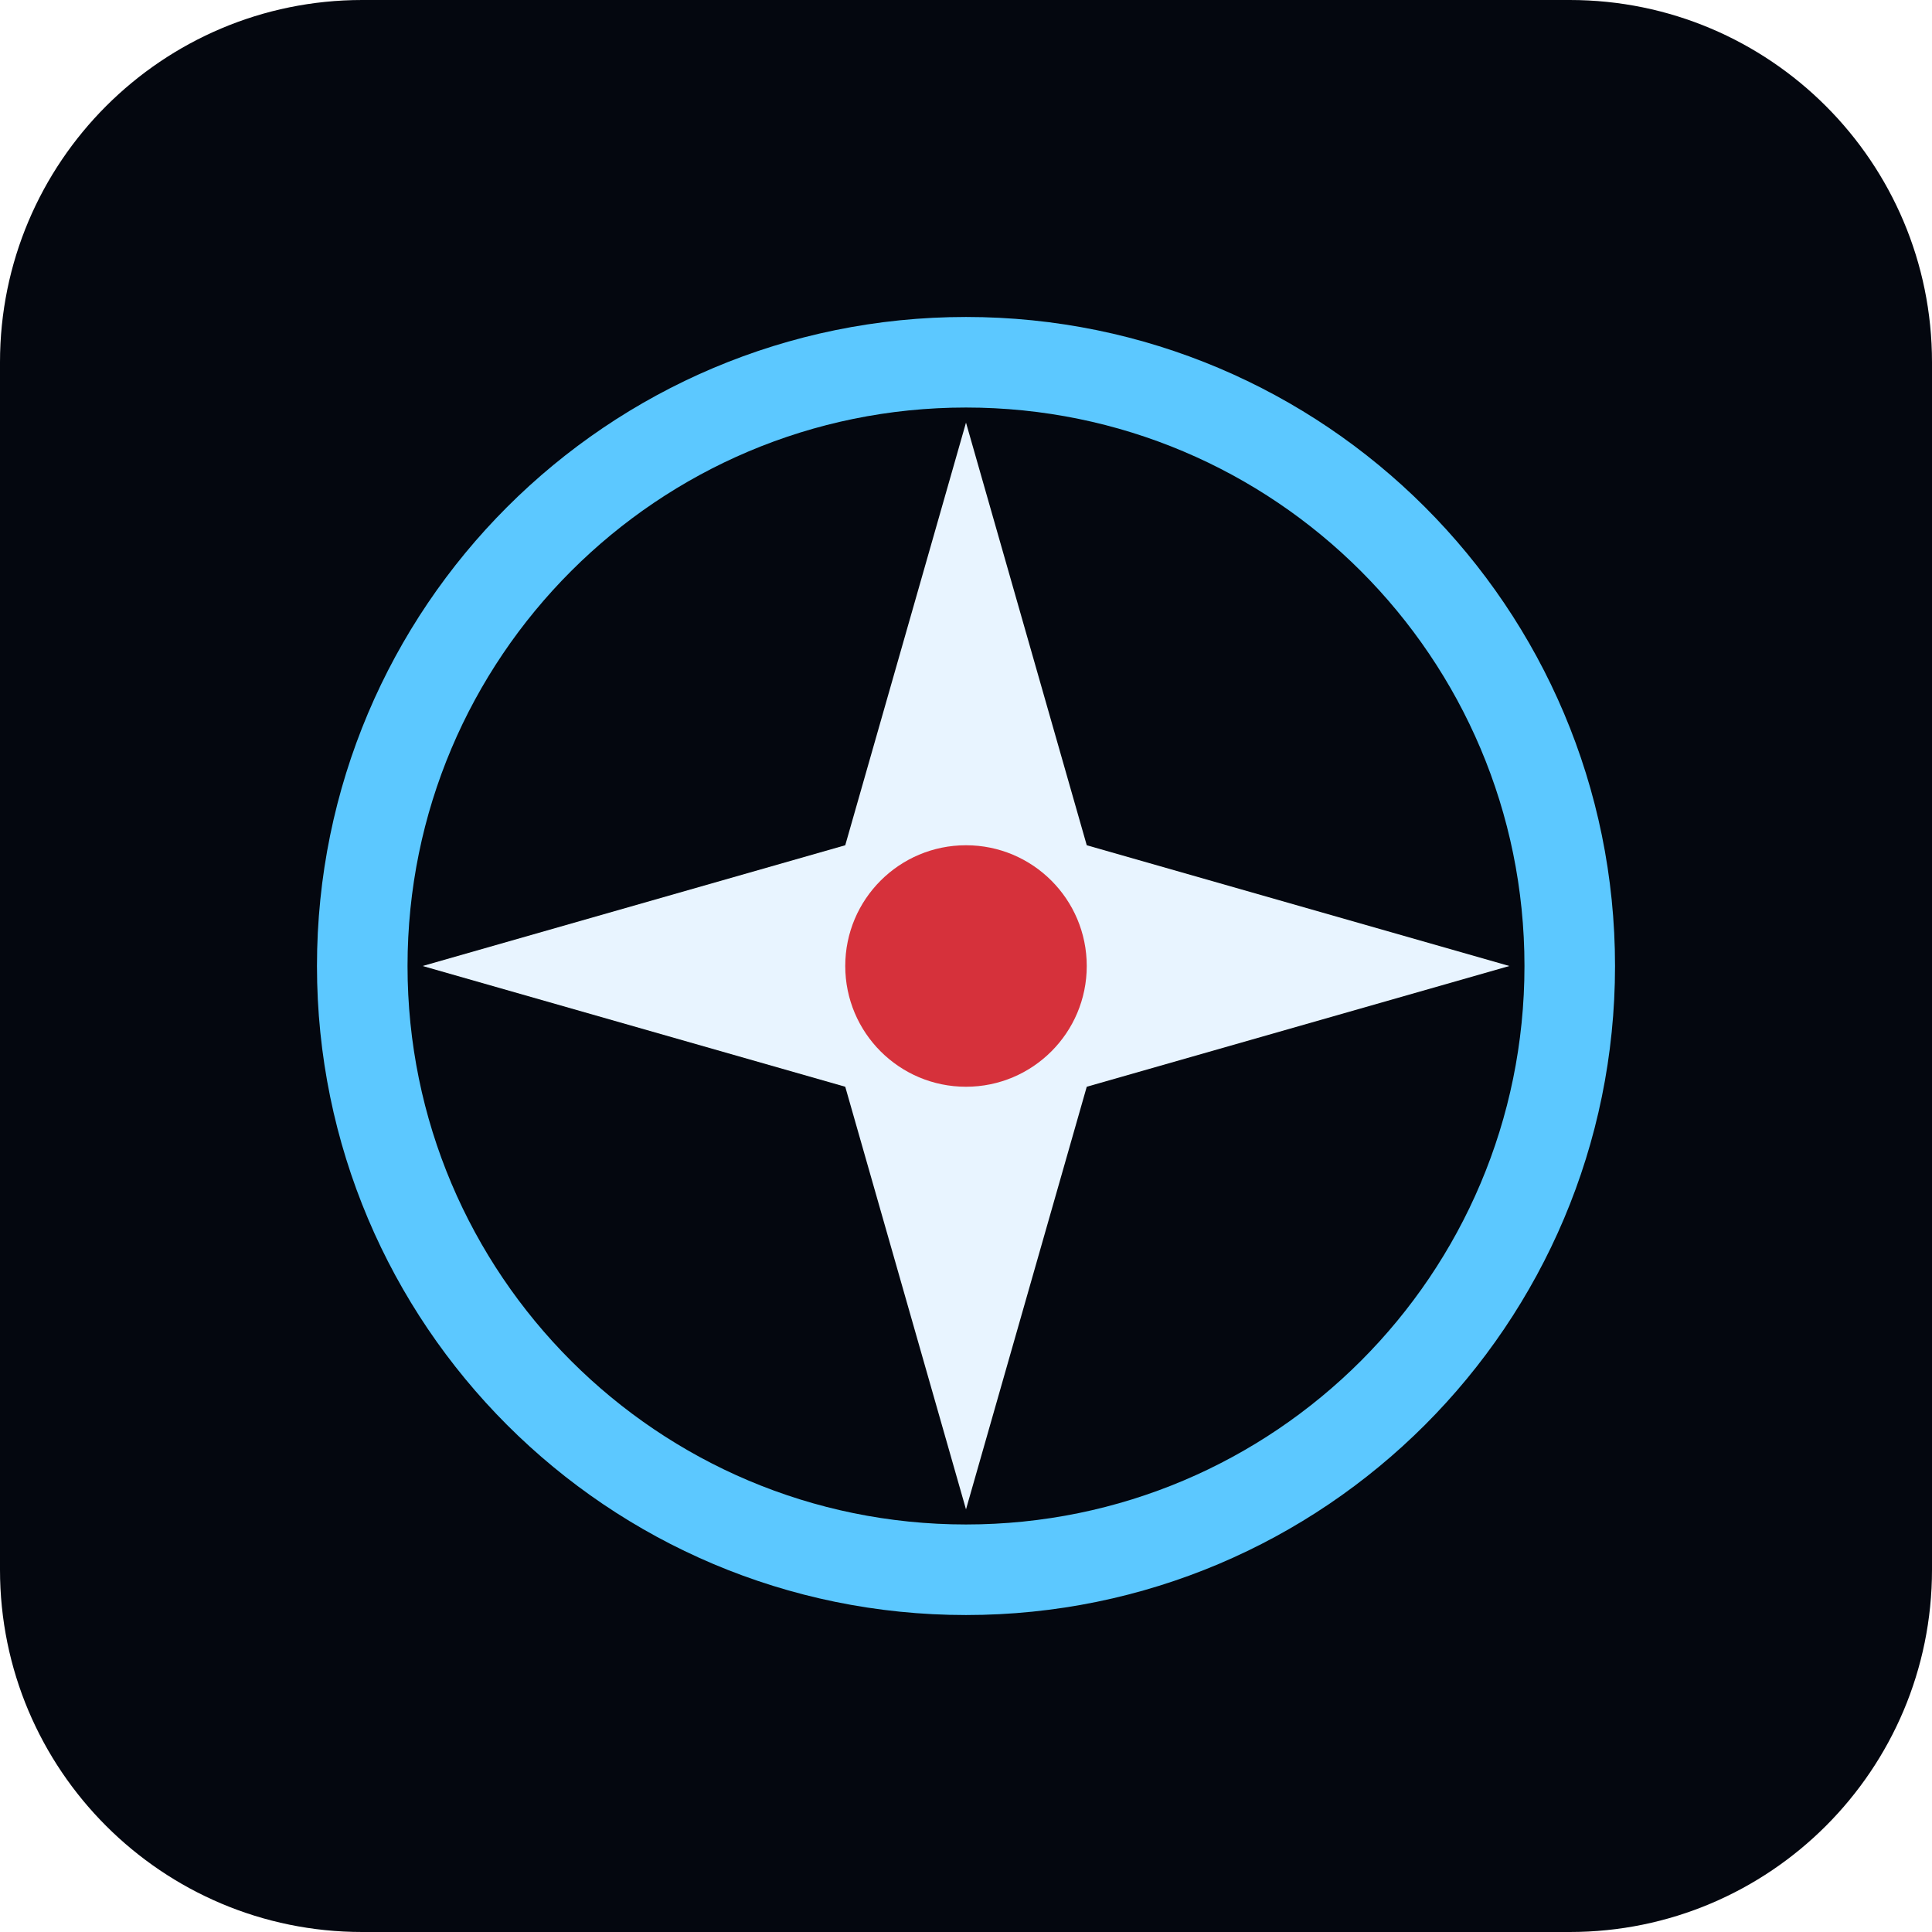
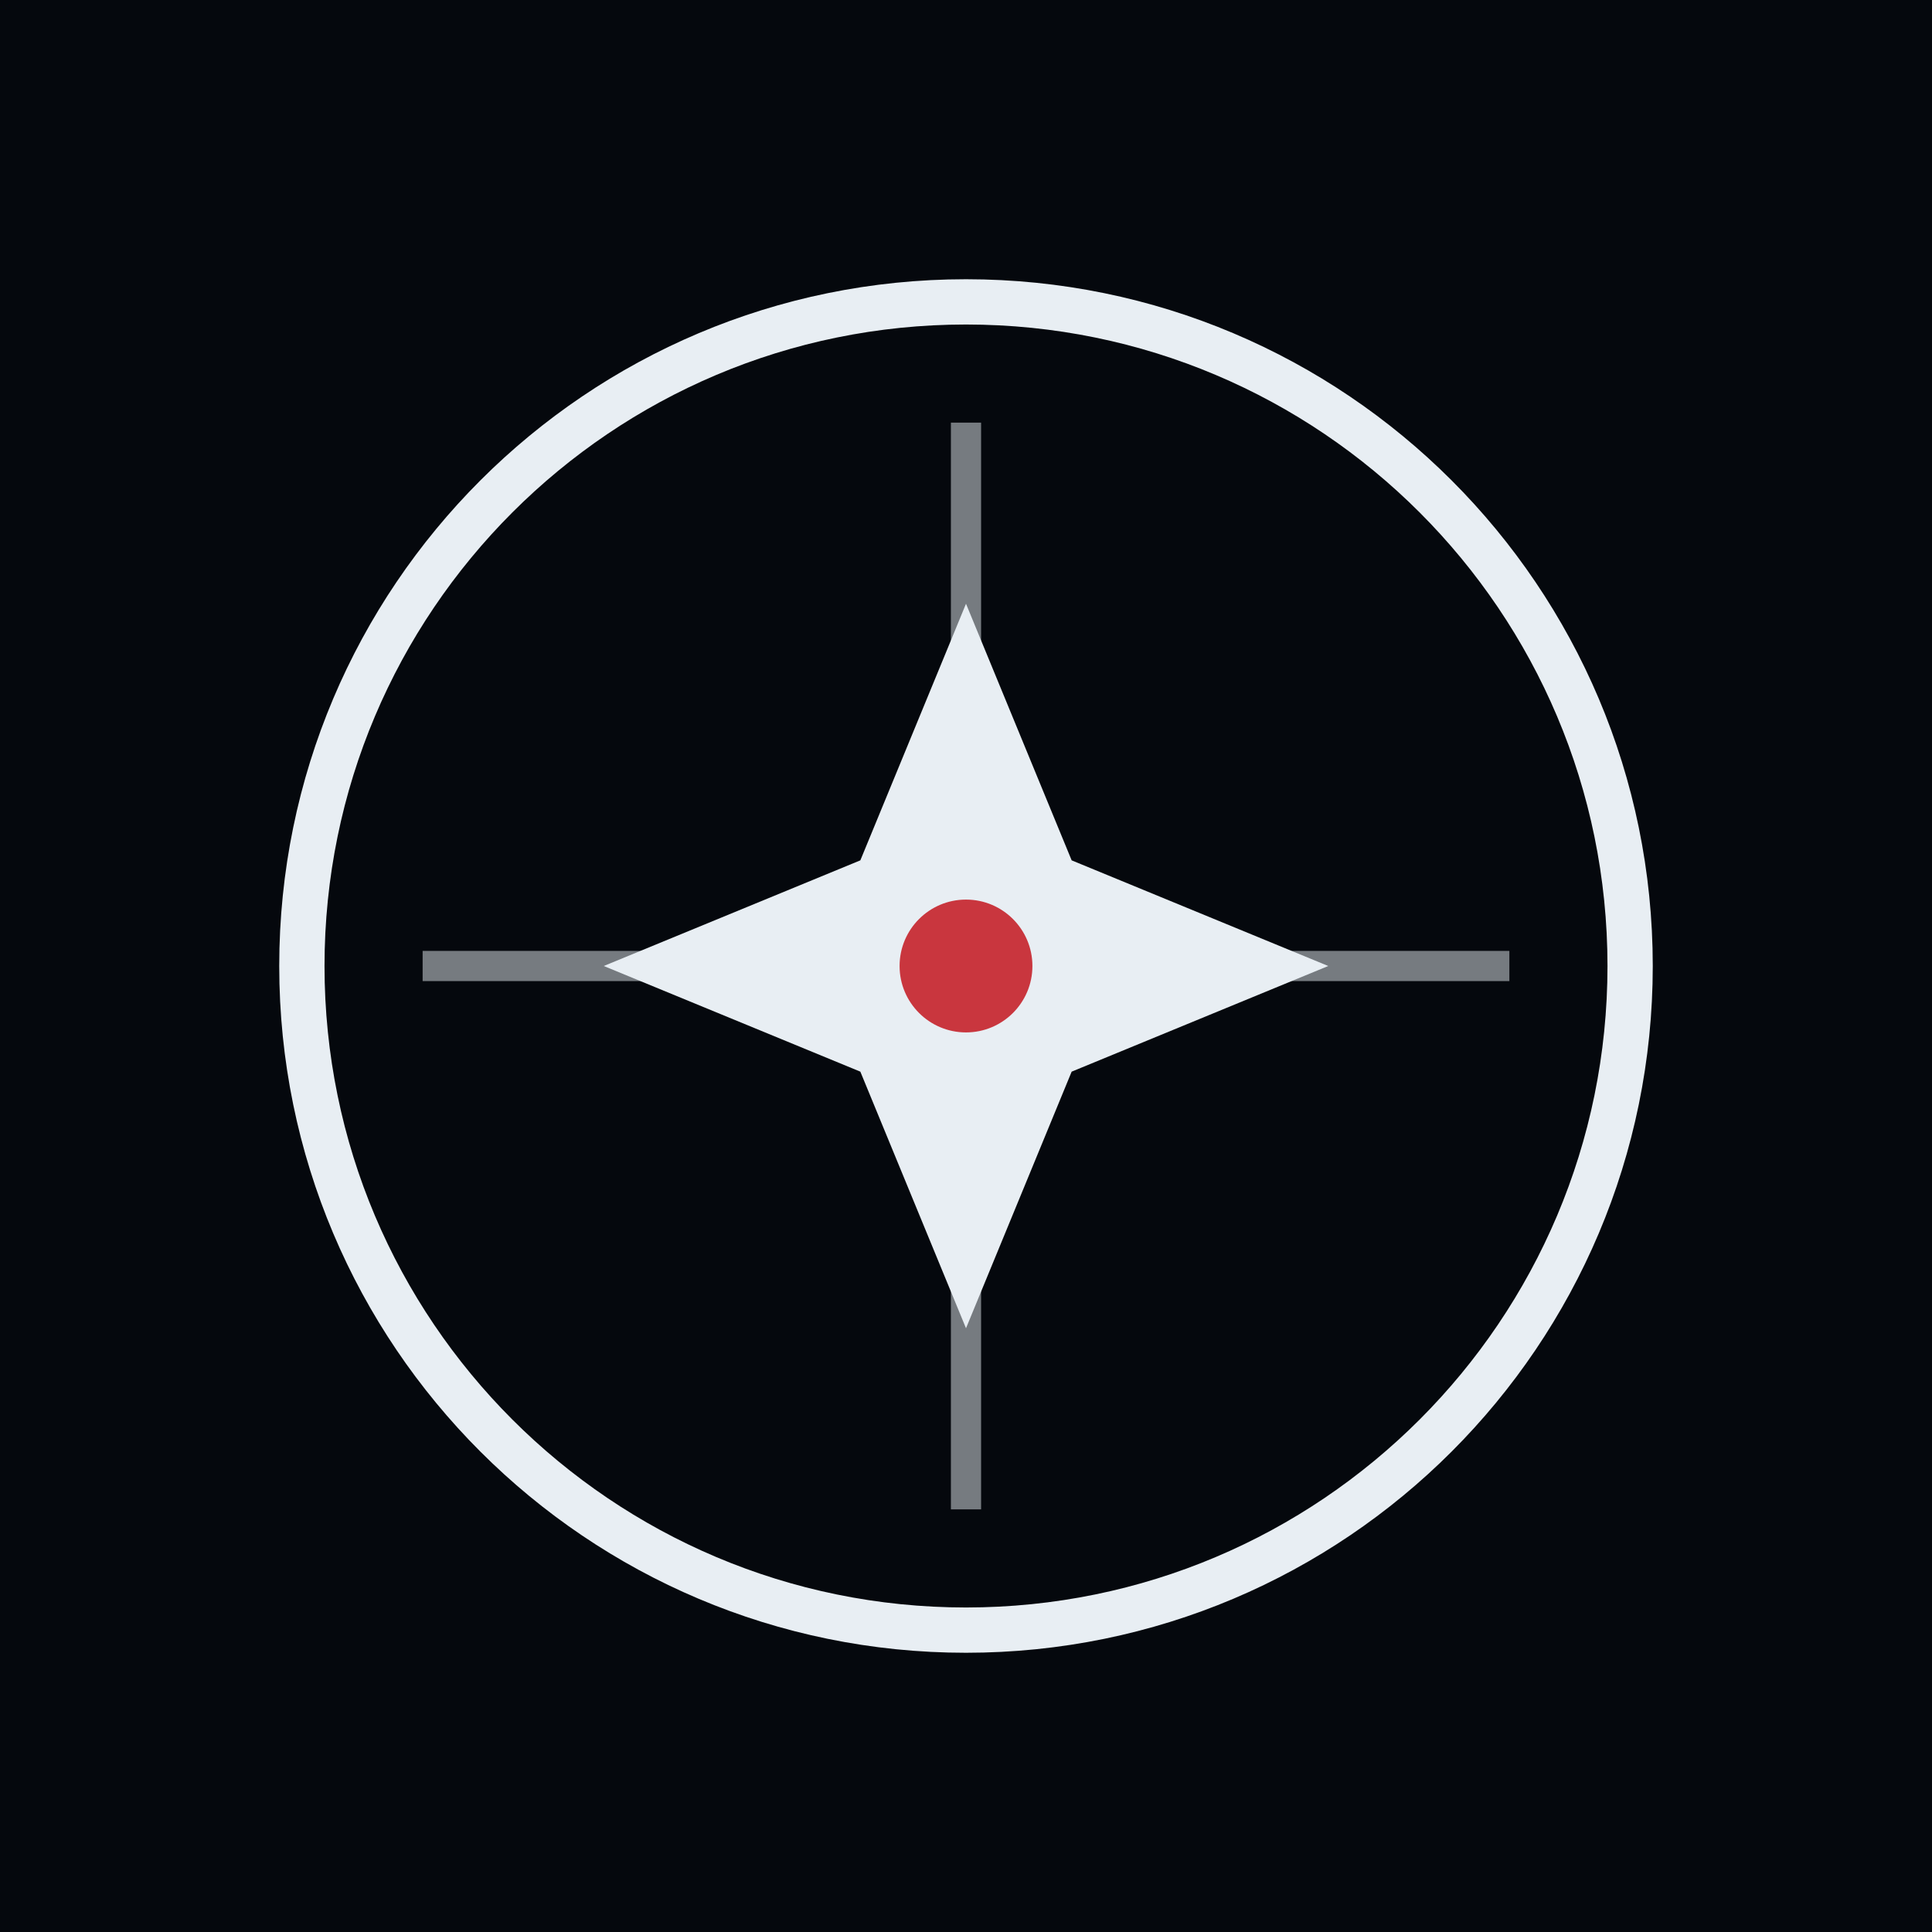
<svg xmlns="http://www.w3.org/2000/svg" viewBox="0 0 64 64">
-   <rect width="64" height="64" rx="12" fill="#04070f" />
-   <circle cx="32" cy="32" r="20" fill="none" stroke="#5cc8ff" stroke-width="3" />
-   <path d="M32 14 L36 28 L50 32 L36 36 L32 50 L28 36 L14 32 L28 28 Z" fill="#e8f4ff" />
-   <circle cx="32" cy="32" r="4" fill="#d6313b" />
+   <rect width="64" height="64" fill="#05080d" />
+   <circle cx="32" cy="32" r="22" fill="none" stroke="#e8eef3" stroke-width="1.5" />
+   <path d="M32 14v36M14 32h36" stroke="#e8eef3" stroke-width="1" opacity="0.5" />
+   <path d="M32 20l3.5 8.5L44 32l-8.5 3.5L32 44l-3.5-8.5L20 32l8.5-3.5z" fill="#e8eef3" />
+   <circle cx="32" cy="32" r="2.2" fill="#c9363e" />
</svg>
